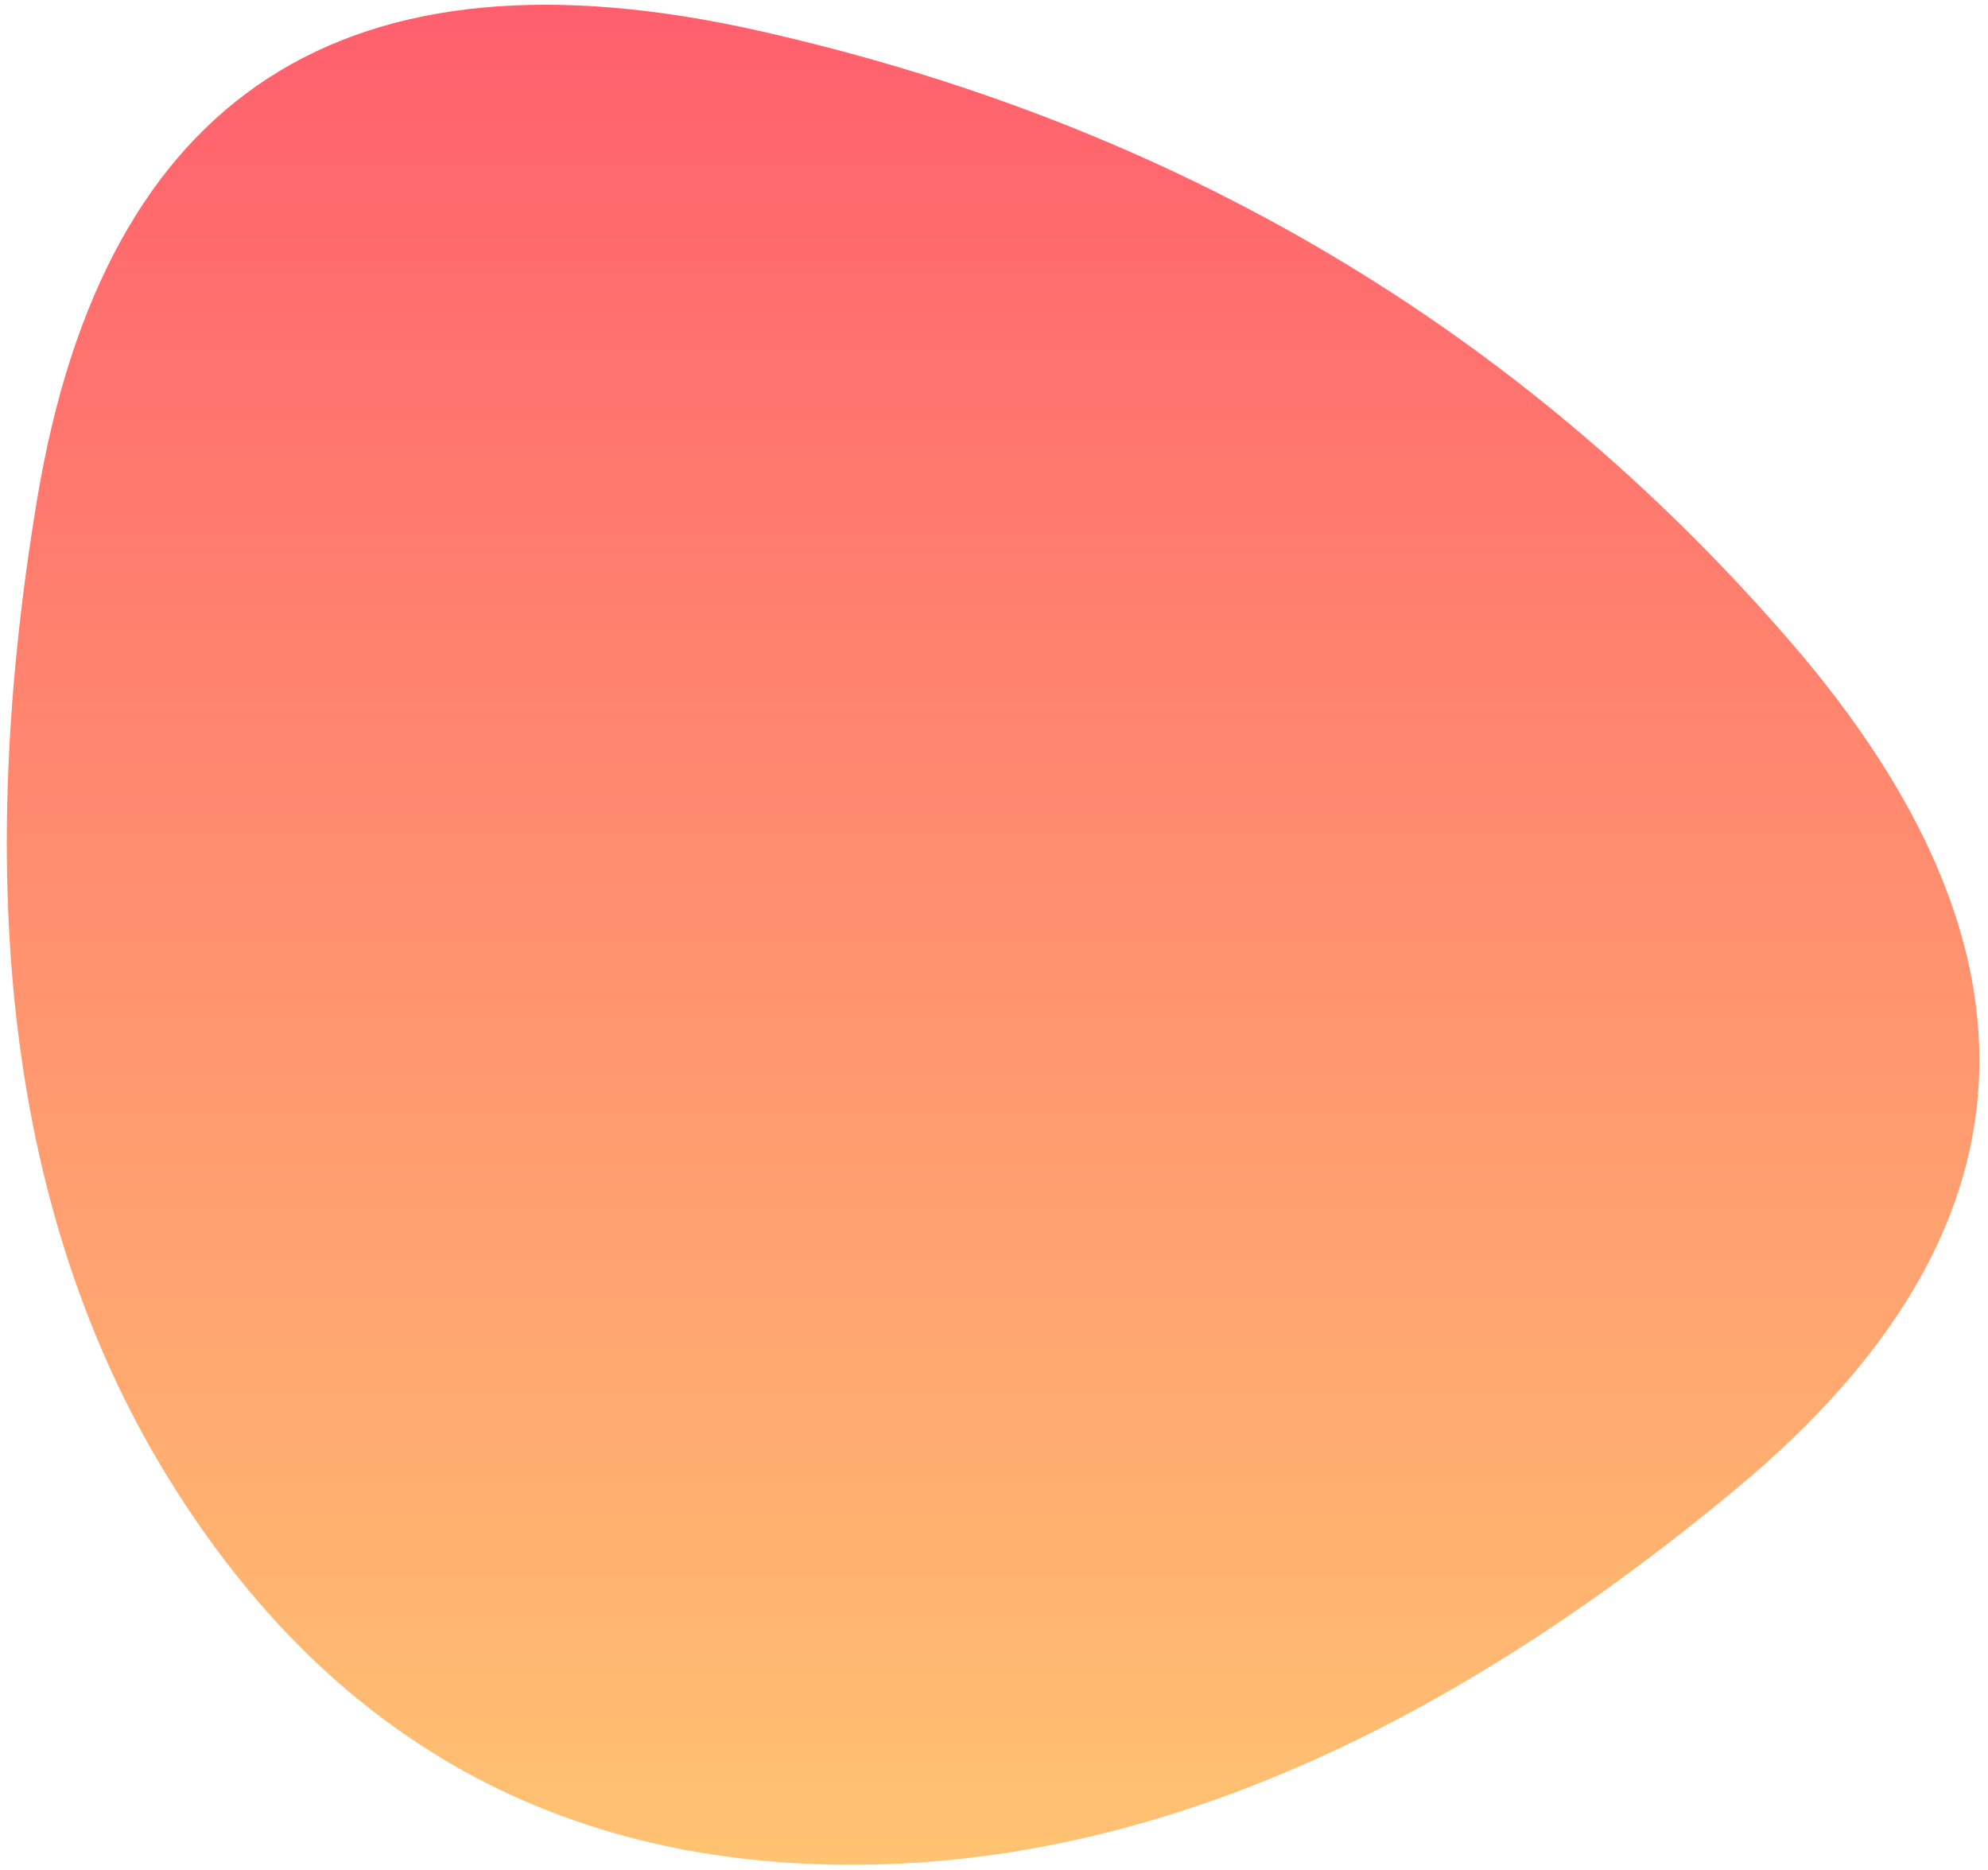
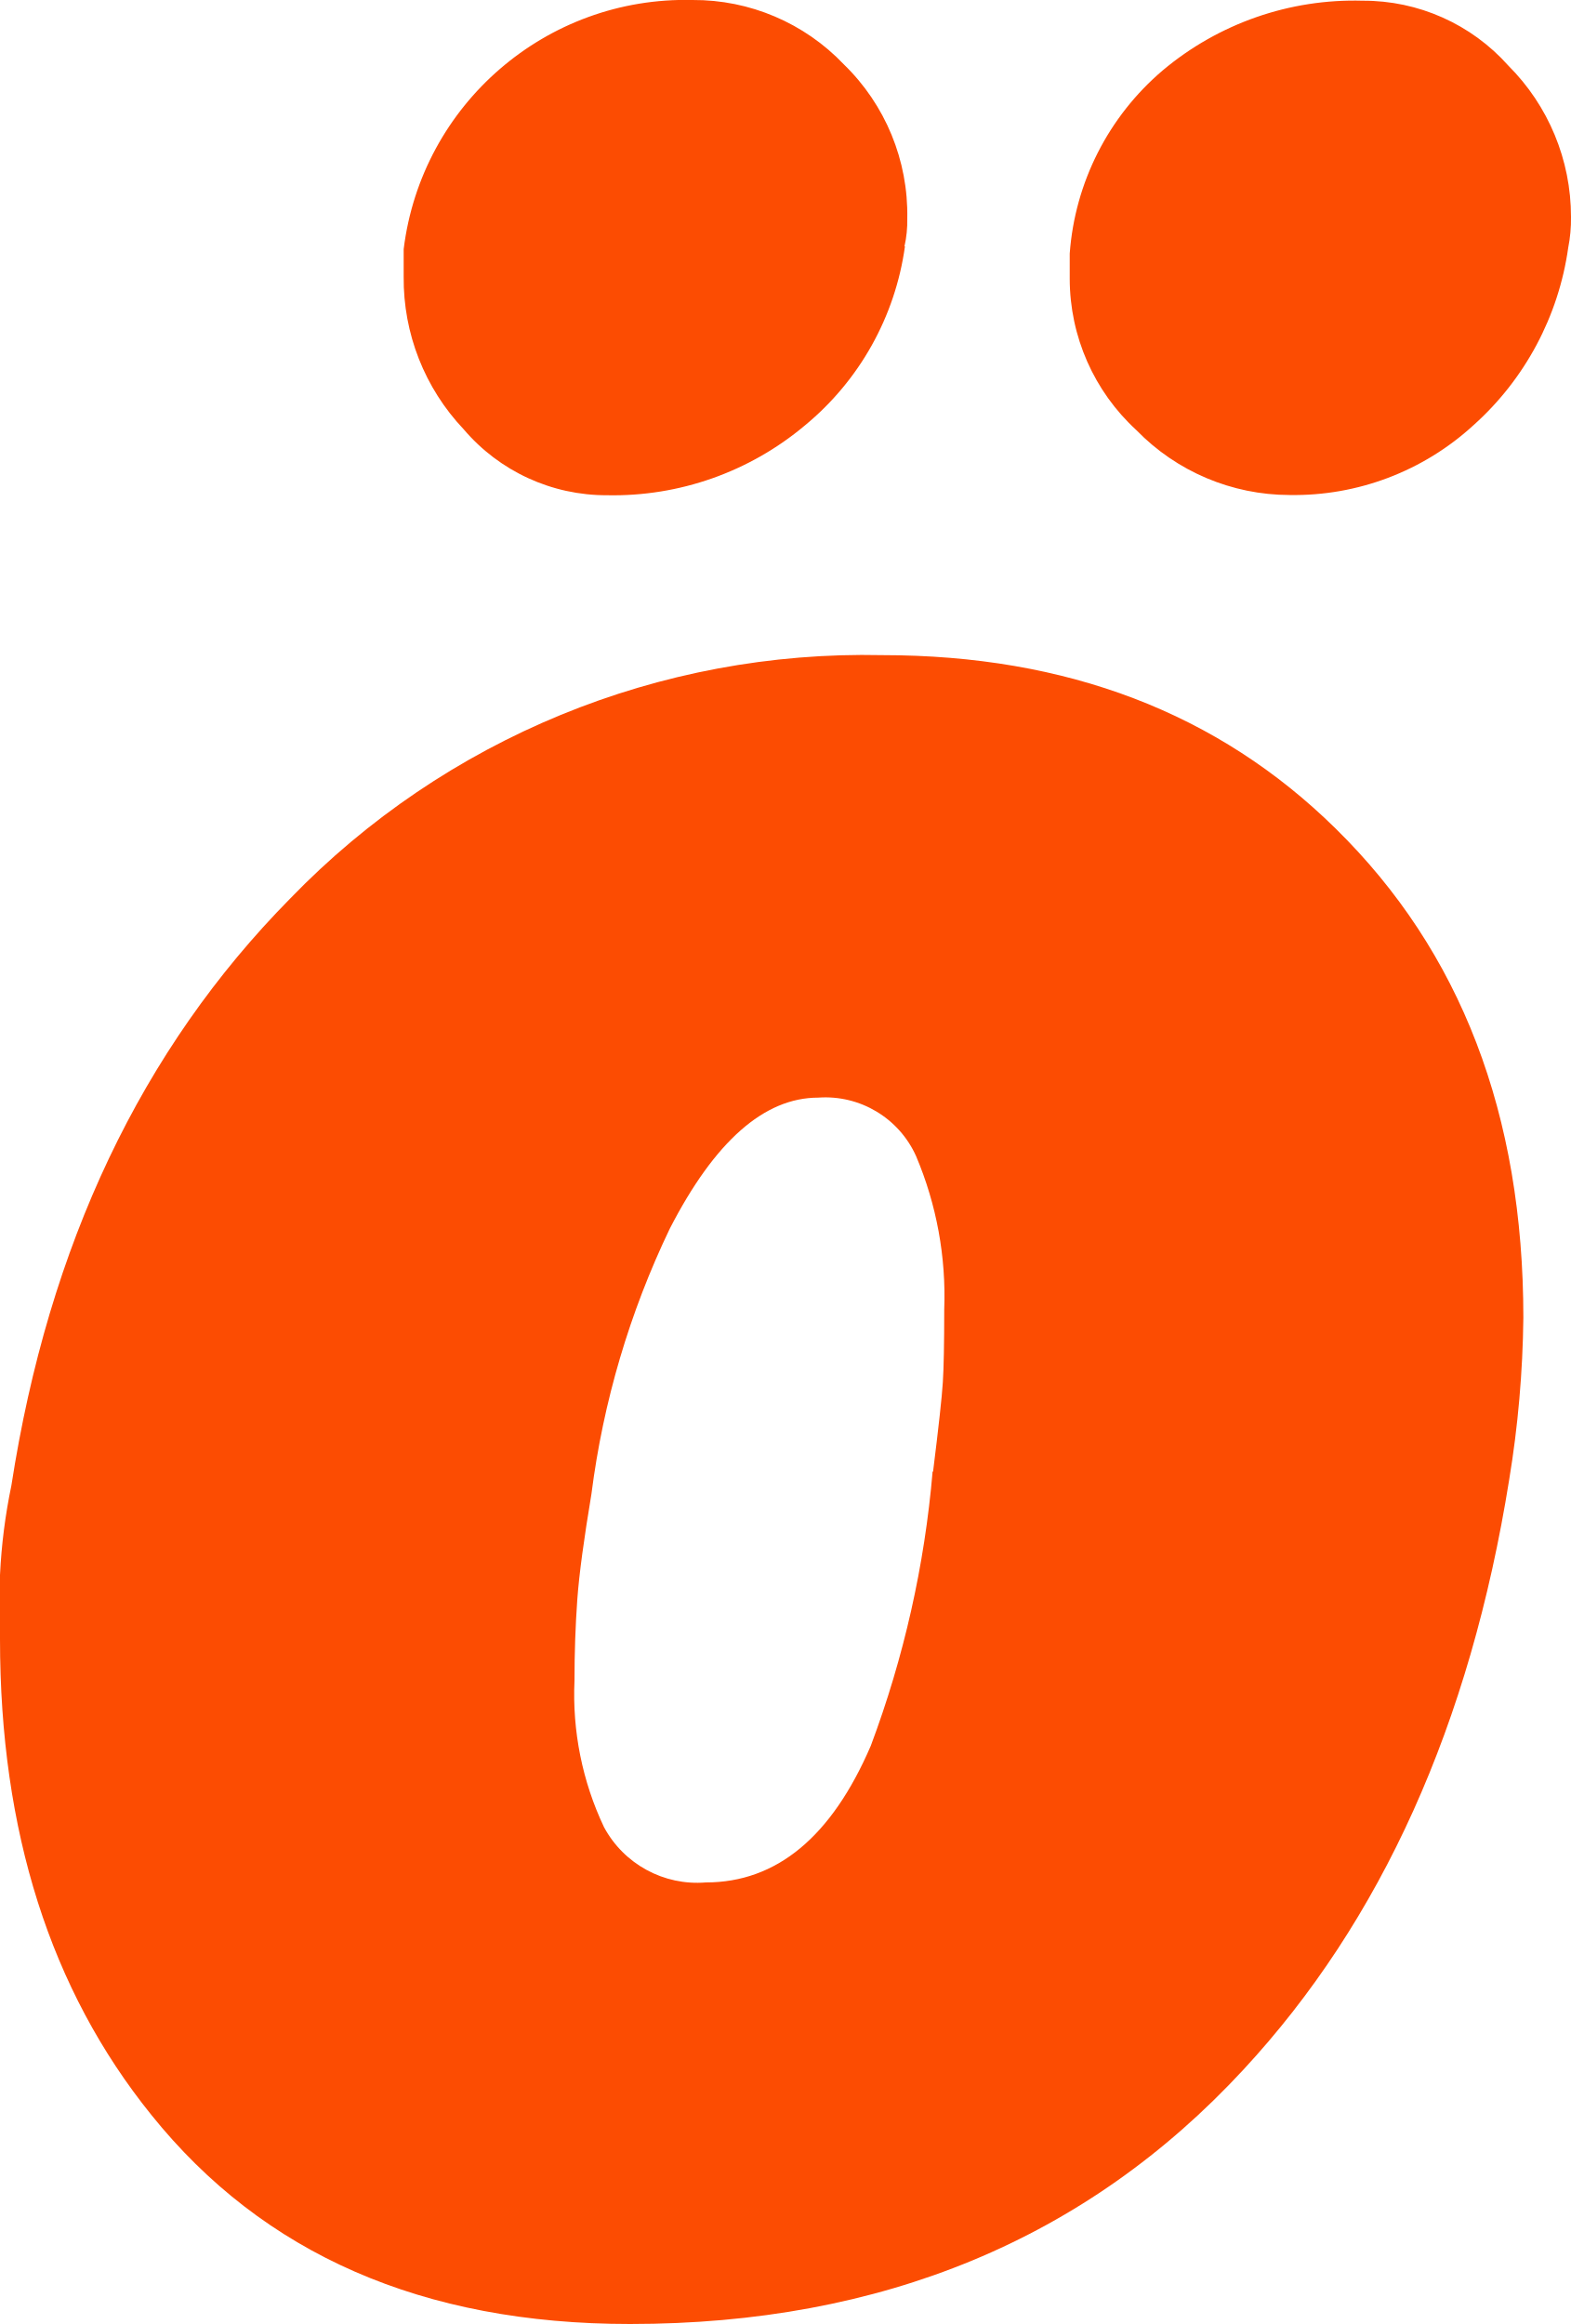
- <svg xmlns="http://www.w3.org/2000/svg" width="117" height="110" viewBox="0 0 117 110" fill="none">
-   <path d="M102.282 87.513C84.385 102.427 66.874 109.829 49.75 109.719C32.626 109.608 19.424 102.151 10.144 87.347C0.864 72.543 -1.787 53.209 2.19 29.346C6.167 5.483 20.363 -3.686 44.779 1.837C69.194 7.361 89.356 19.293 105.265 37.632C121.174 55.971 120.18 72.598 102.282 87.513Z" fill="url(#paint0_linear)" />
+ <svg xmlns="http://www.w3.org/2000/svg" id="图层_1" data-name="图层 1" viewBox="0 0 67.59 100">
  <defs>
-     <linearGradient id="paint0_linear" x1="0.4" y1="0.28" x2="0.4" y2="109.72" gradientUnits="userSpaceOnUse">
-       <stop stop-color="#FF5F6D" />
-       <stop offset="1" stop-color="#FFC371" />
-     </linearGradient>
+     <style>.cls-1{fill:#fc4c02;}</style>
  </defs>
+   <path class="cls-1" d="M81.14,63.67Q78.62,79.44,69.7,89.06,59.58,100,43.31,100q-13.37,0-20.6-9Q16.2,82.93,16.2,70.53V67.77a24.55,24.55,0,0,1,.49-3.85q2.4-15.53,12-25.26A34.37,34.37,0,0,1,54.16,28.19q11.93,0,19.51,7.46,8.08,7.93,8.08,21.05A46,46,0,0,1,81.14,63.67Zm-26-53.07a12.14,12.14,0,0,1-4.31,7.71,12.83,12.83,0,0,1-8.51,3,8.06,8.06,0,0,1-6.17-2.84,9.42,9.42,0,0,1-2.58-6.56V10.72A12.22,12.22,0,0,1,46,0a8.91,8.91,0,0,1,6.51,2.77A9,9,0,0,1,55.24,9.4,5,5,0,0,1,55.12,10.6Zm1.21,52.72c.24-1.93.38-3.2.42-3.84s.06-1.68.06-3.13a15.44,15.44,0,0,0-1.21-6.6,4.28,4.28,0,0,0-4.21-2.52q-3.49,0-6.39,5.64a37.27,37.27,0,0,0-3.37,11.41c-.32,1.92-.53,3.44-.61,4.56s-.12,2.28-.12,3.48a13.33,13.33,0,0,0,1.27,6.3A4.55,4.55,0,0,0,46.57,81q4.57,0,7.1-5.88A44.33,44.33,0,0,0,56.33,63.32ZM83.68,10.66A12.6,12.6,0,0,1,79.6,18.3a11.42,11.42,0,0,1-7.91,3,9.21,9.21,0,0,1-6.59-2.79A8.85,8.85,0,0,1,62.23,12V10.91a11.44,11.44,0,0,1,4-7.88,12.81,12.81,0,0,1,8.61-3,8.34,8.34,0,0,1,6.26,2.79A9.19,9.19,0,0,1,83.8,9.33,6.35,6.35,0,0,1,83.68,10.66Z" transform="translate(-16.2)" />
</svg>
